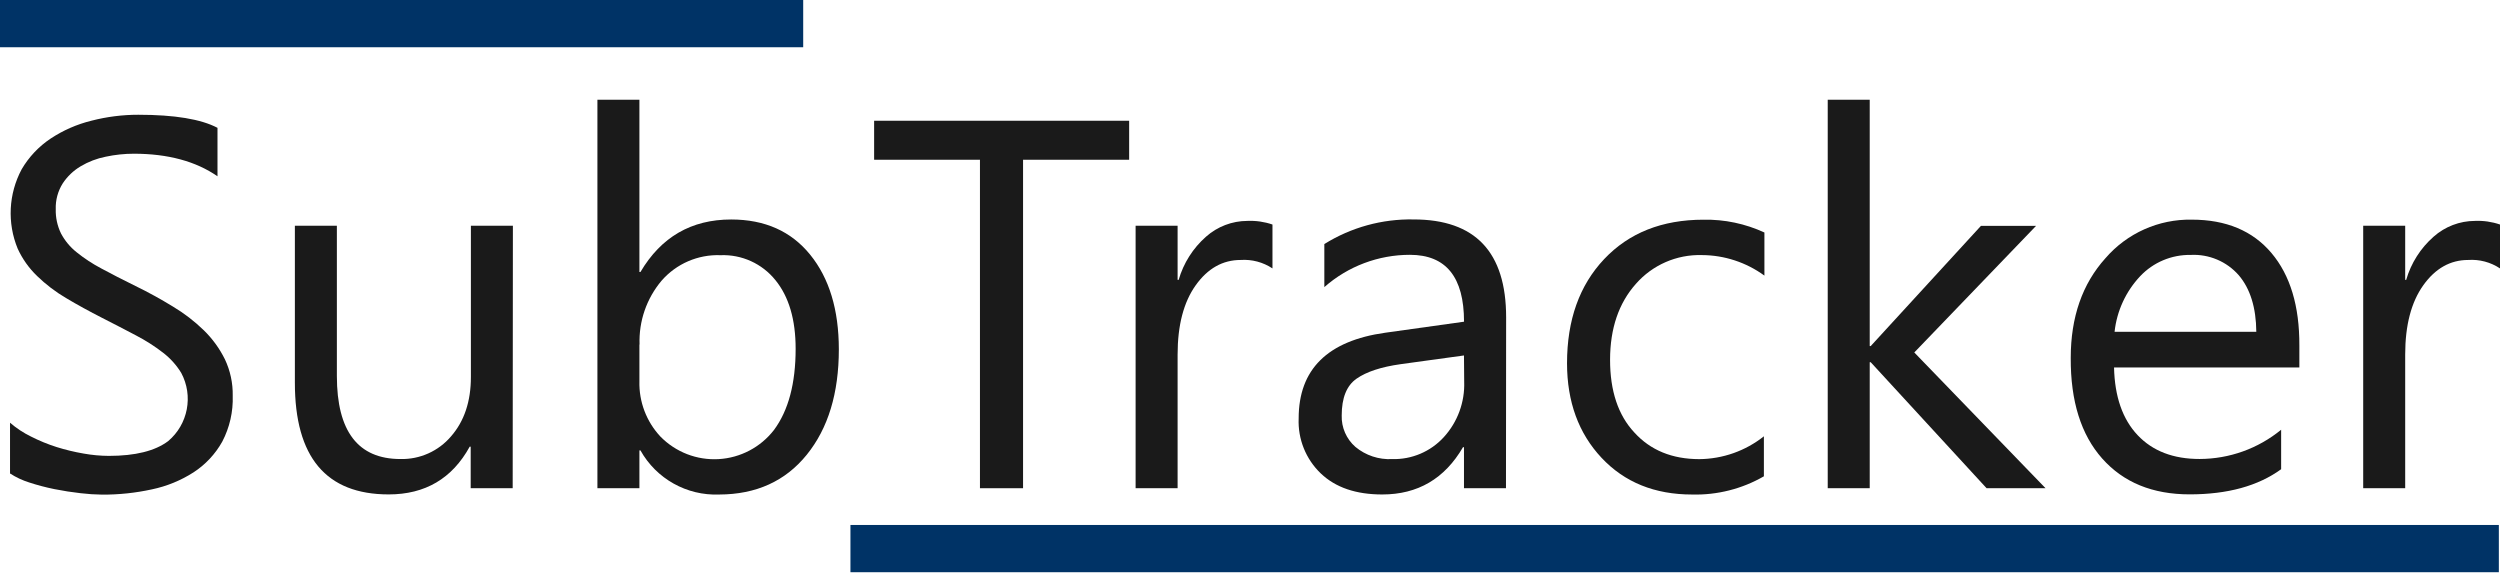
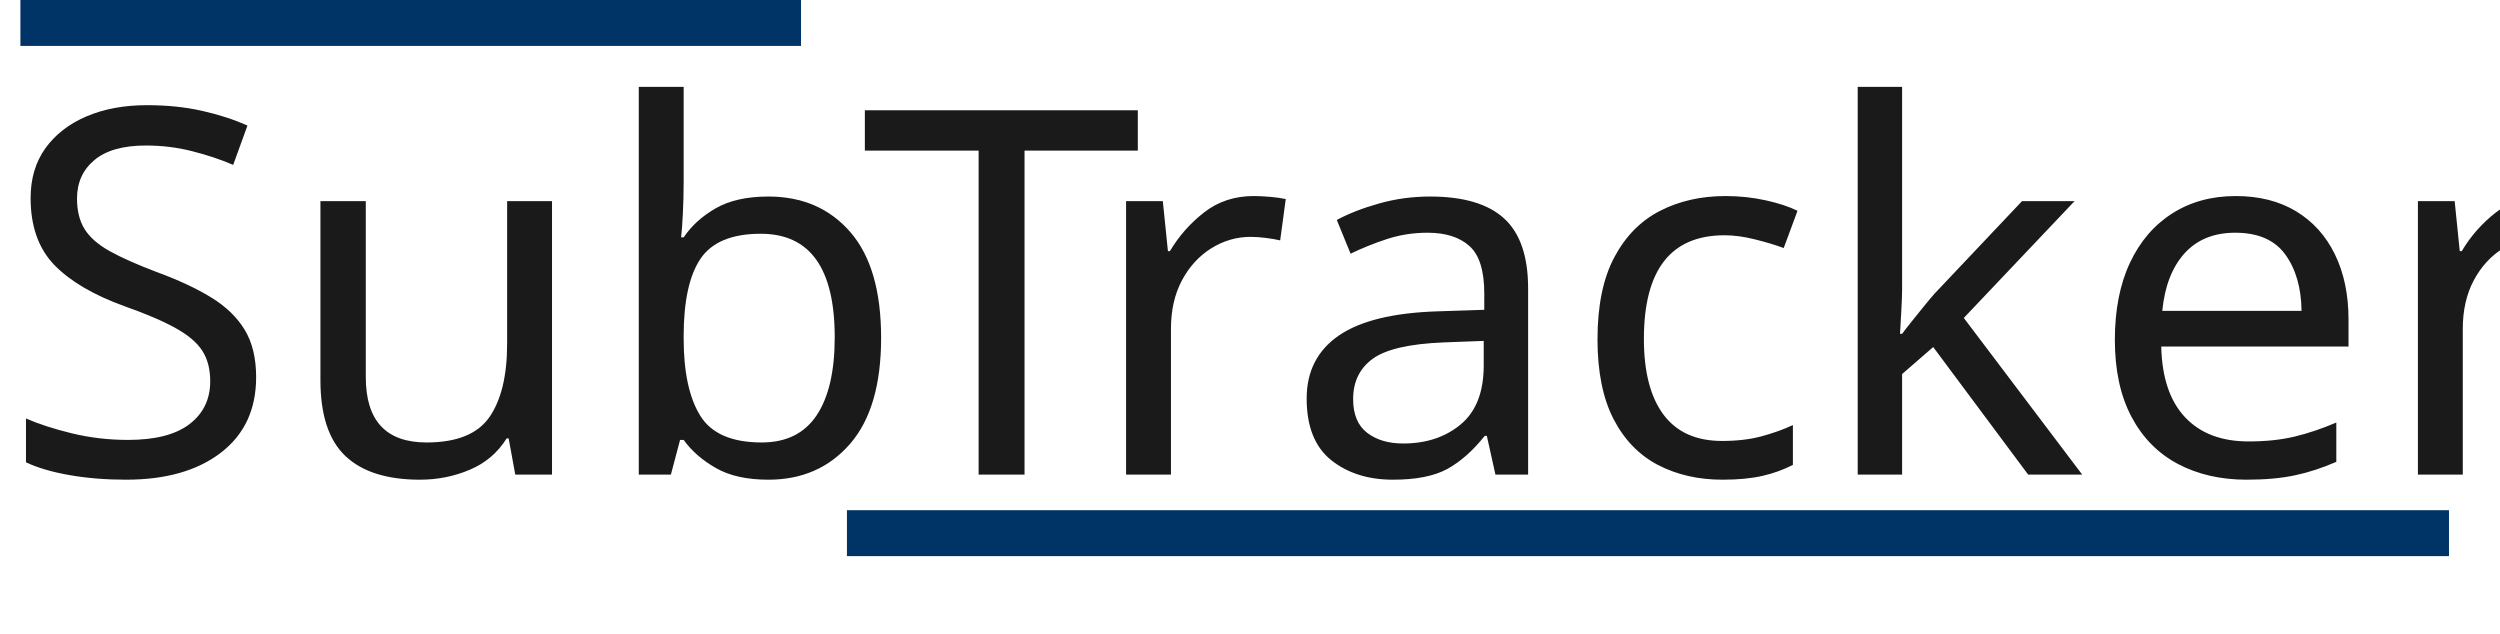
- <svg xmlns="http://www.w3.org/2000/svg" id="Layer_1" data-name="Layer 1" viewBox="0 0 476.22 109">
+ <svg xmlns="http://www.w3.org/2000/svg" id="Layer_1" data-name="Layer 1" viewBox="0 0 490 124.14">
  <defs>
-     <style>.cls-1{fill:#1a1a1a;}.cls-2{fill:#036;}</style>
+     <style>.cls-1{font-size:100px;fill:#1a1a1a;font-family:SegoeUI, Segoe UI;}.cls-2{letter-spacing:-0.09em;}.cls-3{fill:#036;}</style>
  </defs>
-   <path class="cls-1" d="M433.91,395.19v-9.67a18.35,18.35,0,0,0,4,2.64,32.34,32.34,0,0,0,4.88,2,39.73,39.73,0,0,0,5.15,1.24,28,28,0,0,0,4.79.44q7.56,0,11.3-2.81a10.51,10.51,0,0,0,2.49-13,14.14,14.14,0,0,0-3.44-3.83,34.33,34.33,0,0,0-5.2-3.32c-2-1.06-4.16-2.17-6.47-3.35s-4.72-2.49-6.84-3.76a29.27,29.27,0,0,1-5.51-4.2,17.14,17.14,0,0,1-3.69-5.2,17.73,17.73,0,0,1,.76-15.13,17.89,17.89,0,0,1,5.51-5.84,24.86,24.86,0,0,1,7.79-3.41,35.56,35.56,0,0,1,8.91-1.13q10.35,0,15.09,2.49v9.23q-6.2-4.29-15.92-4.3a25.79,25.79,0,0,0-5.37.57,15,15,0,0,0-4.78,1.83,10.49,10.49,0,0,0-3.42,3.27,8.66,8.66,0,0,0-1.32,4.88,10,10,0,0,0,1,4.64,11.38,11.38,0,0,0,2.95,3.56,29.2,29.2,0,0,0,4.77,3.13c1.87,1,4,2.12,6.47,3.32s4.88,2.54,7.12,3.91a32.06,32.06,0,0,1,5.91,4.54,20.27,20.27,0,0,1,4,5.51,15.56,15.56,0,0,1,1.49,6.94,17.57,17.57,0,0,1-2,8.76,16.64,16.64,0,0,1-5.47,5.84,23.64,23.64,0,0,1-7.93,3.24,43.23,43.23,0,0,1-9.47,1,38.2,38.2,0,0,1-4.1-.27q-2.44-.27-5-.78a42.64,42.64,0,0,1-4.81-1.27A15,15,0,0,1,433.91,395.19Z" transform="translate(-432 -305)" />
-   <path class="cls-1" d="M529.66,398h-8v-7.91h-.19q-5,9.09-15.43,9.09-17.88,0-17.87-21.29V348h8v28.62q0,15.81,12.1,15.82a12.27,12.27,0,0,0,9.65-4.32c2.52-2.89,3.78-6.65,3.78-11.31V348h8Z" transform="translate(-432 -305)" />
-   <path class="cls-1" d="M554,390.8h-.2V398h-8V324h8v32.81h.2q5.9-10,17.28-10,9.62,0,15.06,6.72t5.45,18q0,12.54-6.11,20.09T569,399.2A16.44,16.44,0,0,1,554,390.8Zm-.2-20.17v7a14.87,14.87,0,0,0,4,10.53,14.37,14.37,0,0,0,21.63-1.25q4.13-5.56,4.13-15.48c0-5.56-1.29-9.93-3.86-13.08a12.77,12.77,0,0,0-10.45-4.74,14.18,14.18,0,0,0-11.23,4.86A17.85,17.85,0,0,0,553.83,370.63Z" transform="translate(-432 -305)" />
-   <path class="cls-1" d="M647.09,335.43H626.88V398h-8.21V335.43H598.51V328h48.58Z" transform="translate(-432 -305)" />
-   <path class="cls-1" d="M674.39,356.13a9.77,9.77,0,0,0-6.06-1.61q-5.13,0-8.57,4.83t-3.44,13.19V398h-8V348h8v10.31h.2a17.4,17.4,0,0,1,5.22-8.23,11.9,11.9,0,0,1,7.86-3,13,13,0,0,1,4.79.69Z" transform="translate(-432 -305)" />
-   <path class="cls-1" d="M718.87,398h-8v-7.81h-.19q-5.24,9-15.38,9c-5,0-8.88-1.32-11.7-4a13.7,13.7,0,0,1-4.22-10.5q0-14,16.5-16.31l15-2.1q0-12.74-10.3-12.74a24.63,24.63,0,0,0-16.31,6.15v-8.2a31,31,0,0,1,17-4.69q17.63,0,17.63,18.65Zm-8-25.29-12.06,1.66q-5.56.78-8.4,2.76c-1.89,1.32-2.83,3.65-2.83,7a7.64,7.64,0,0,0,2.61,6,10.12,10.12,0,0,0,7,2.32,12.84,12.84,0,0,0,9.84-4.18,14.89,14.89,0,0,0,3.88-10.57Z" transform="translate(-432 -305)" />
-   <path class="cls-1" d="M768,395.73a26,26,0,0,1-13.67,3.47q-10.7,0-17.26-7t-6.57-18q0-12.36,7.08-19.85t18.9-7.5a26.44,26.44,0,0,1,11.62,2.44v8.21a20.34,20.34,0,0,0-11.92-3.91,16.1,16.1,0,0,0-12.57,5.49q-4.9,5.51-4.91,14.43t4.62,13.87q4.6,5.07,12.37,5.08A20.05,20.05,0,0,0,768,388.11Z" transform="translate(-432 -305)" />
-   <path class="cls-1" d="M821.65,398H810.42l-22.07-24h-.19v24h-8V324h8v46.92h.19l21-22.9h10.5l-23.2,24.12Z" transform="translate(-432 -305)" />
-   <path class="cls-1" d="M870,375h-35.3q.19,8.34,4.49,12.89t11.82,4.54a24.56,24.56,0,0,0,15.52-5.57v7.52q-6.59,4.79-17.43,4.79-10.59,0-16.65-6.82t-6-19.16q0-11.67,6.61-19a21.21,21.21,0,0,1,16.43-7.35q9.82,0,15.19,6.35T870,370.83Zm-8.2-6.79q-.06-6.93-3.35-10.79a11.39,11.39,0,0,0-9.15-3.86,12.94,12.94,0,0,0-9.62,4.05,18.33,18.33,0,0,0-4.88,10.6Z" transform="translate(-432 -305)" />
-   <path class="cls-1" d="M908.22,356.13a9.73,9.73,0,0,0-6.05-1.61q-5.13,0-8.57,4.83t-3.44,13.19V398h-8V348h8v10.31h.19a17.41,17.41,0,0,1,5.23-8.23,11.9,11.9,0,0,1,7.86-3,12.92,12.92,0,0,1,4.78.69Z" transform="translate(-432 -305)" />
-   <rect class="cls-2" width="153" height="9" />
-   <rect class="cls-2" x="162" y="100" width="314" height="9" />
+   <text class="cls-1" transform="translate(0 93.02)">Sub<tspan class="cls-2" x="168.51" y="0">T</tspan>
+     <tspan x="212.21" y="0">racker</tspan>
+   </text>
+   <rect class="cls-3" x="4" width="153" height="9" />
+   <rect class="cls-3" x="166" y="100" width="314" height="9" />
</svg>
